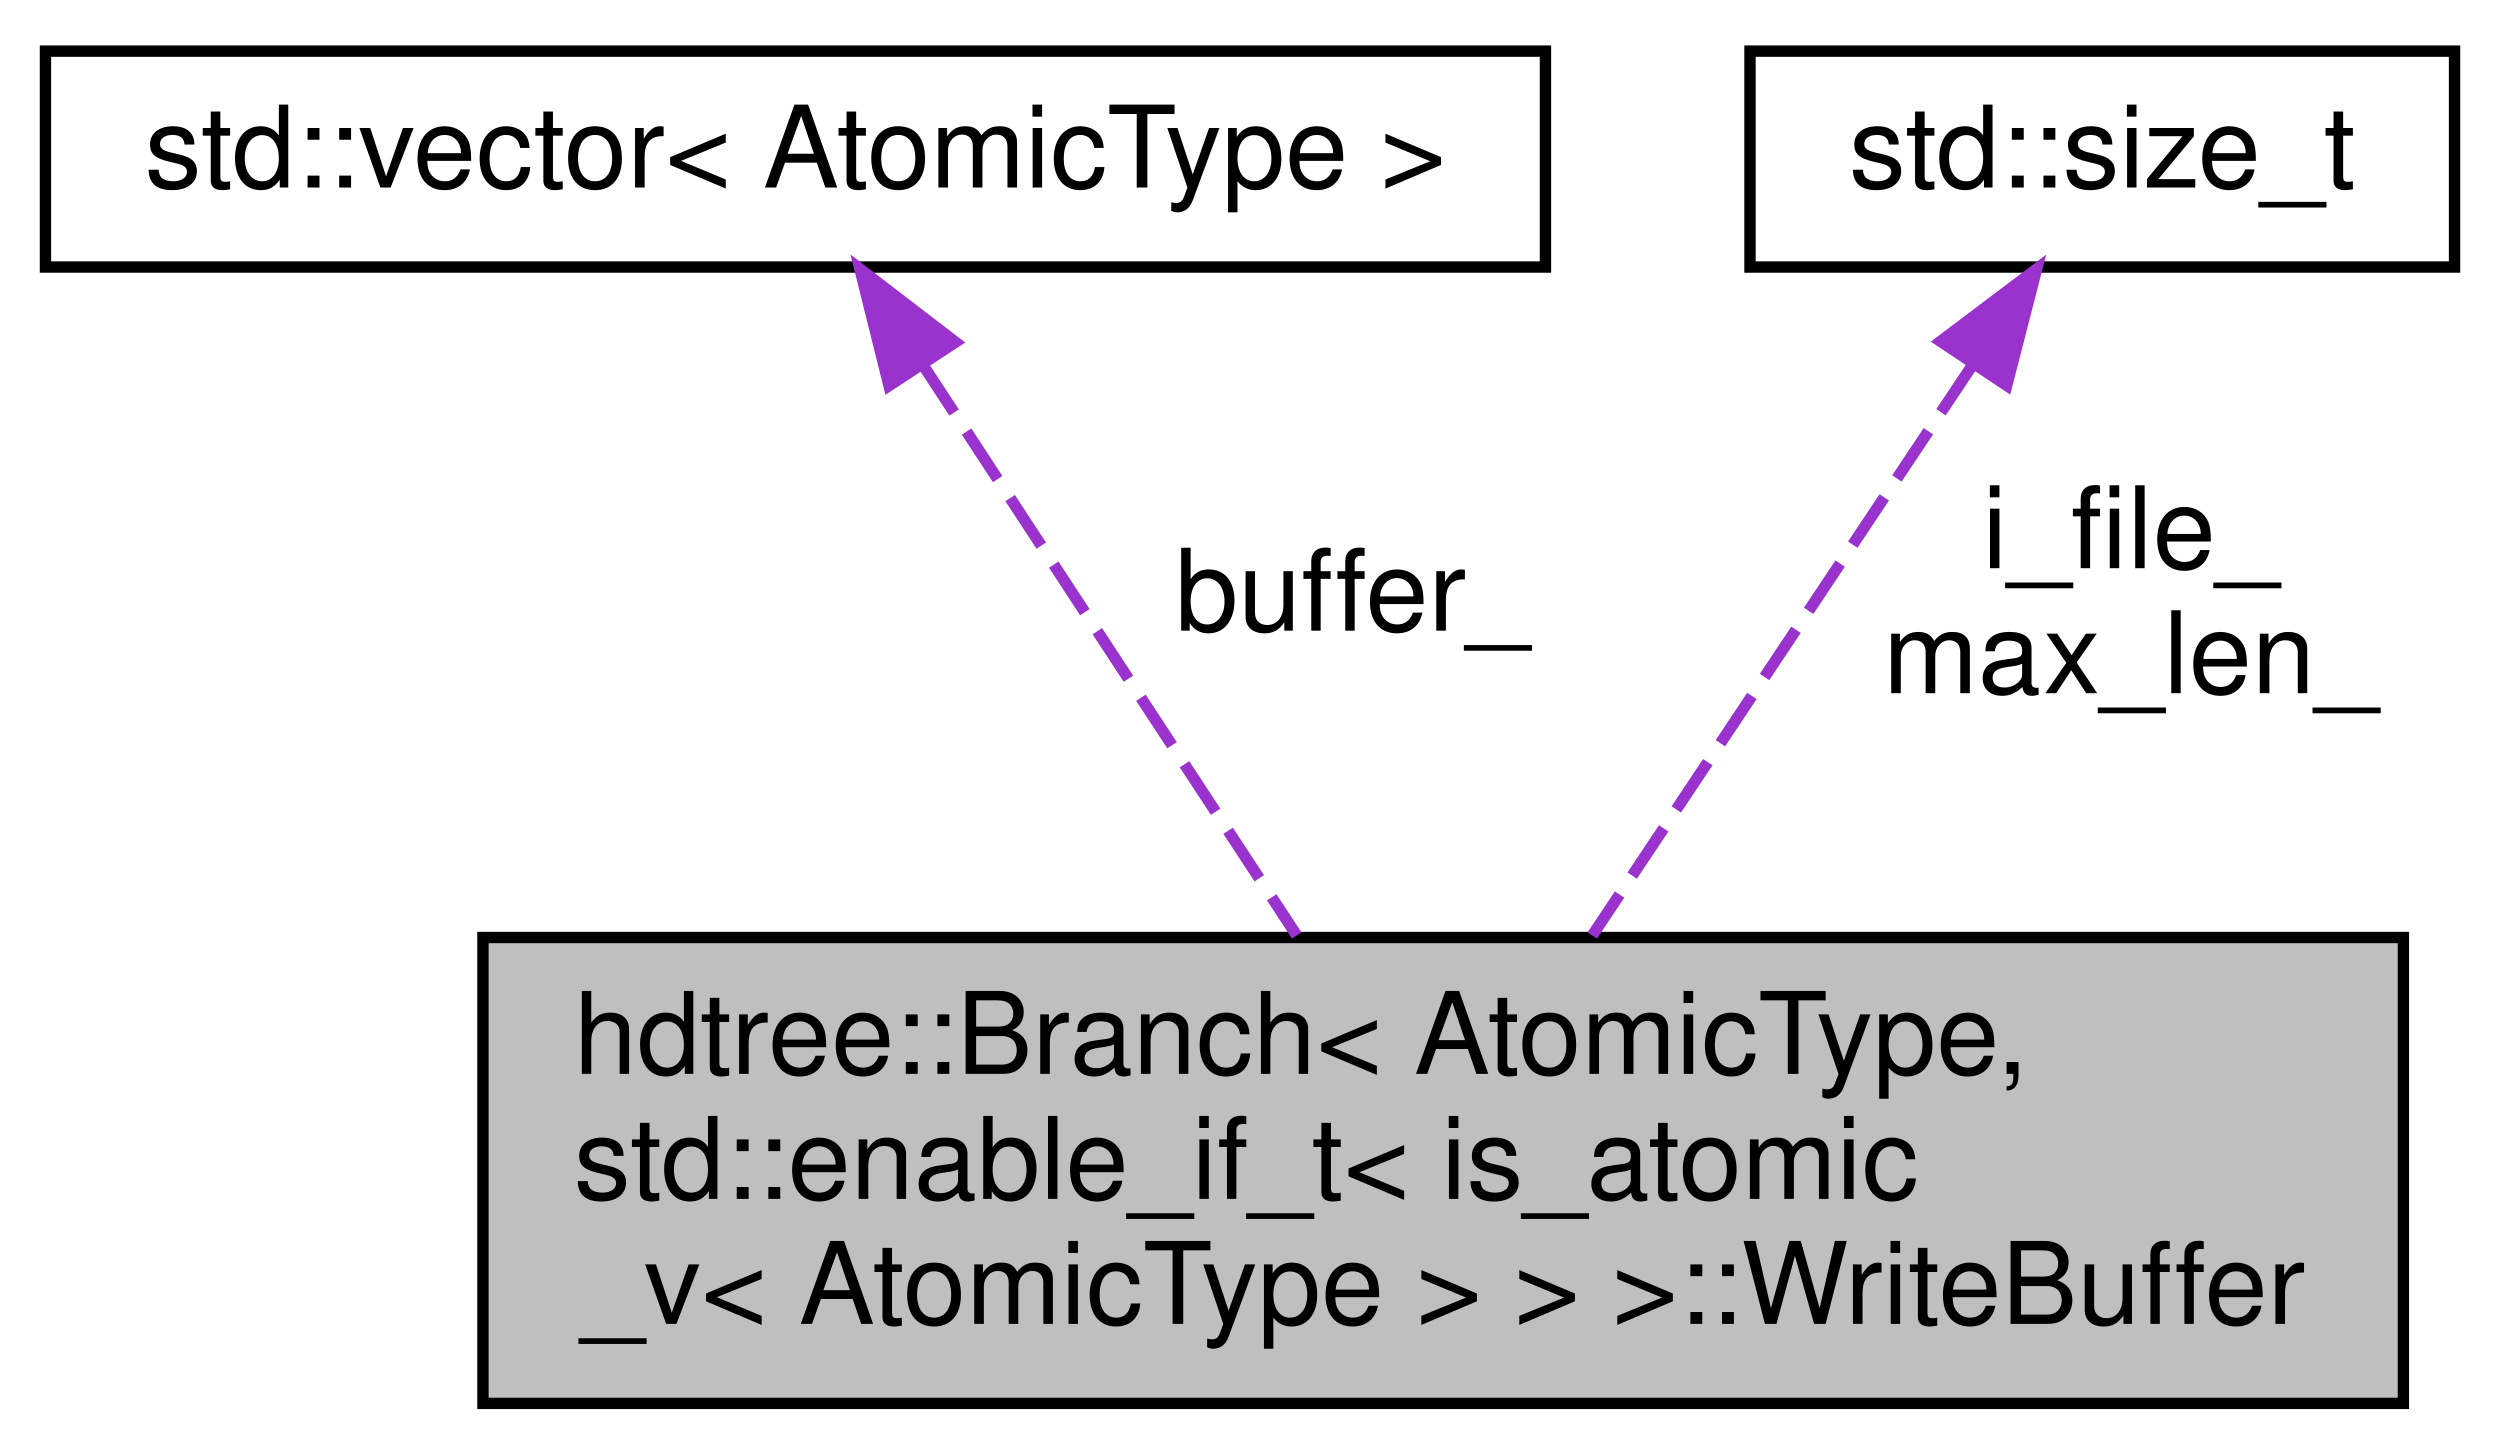
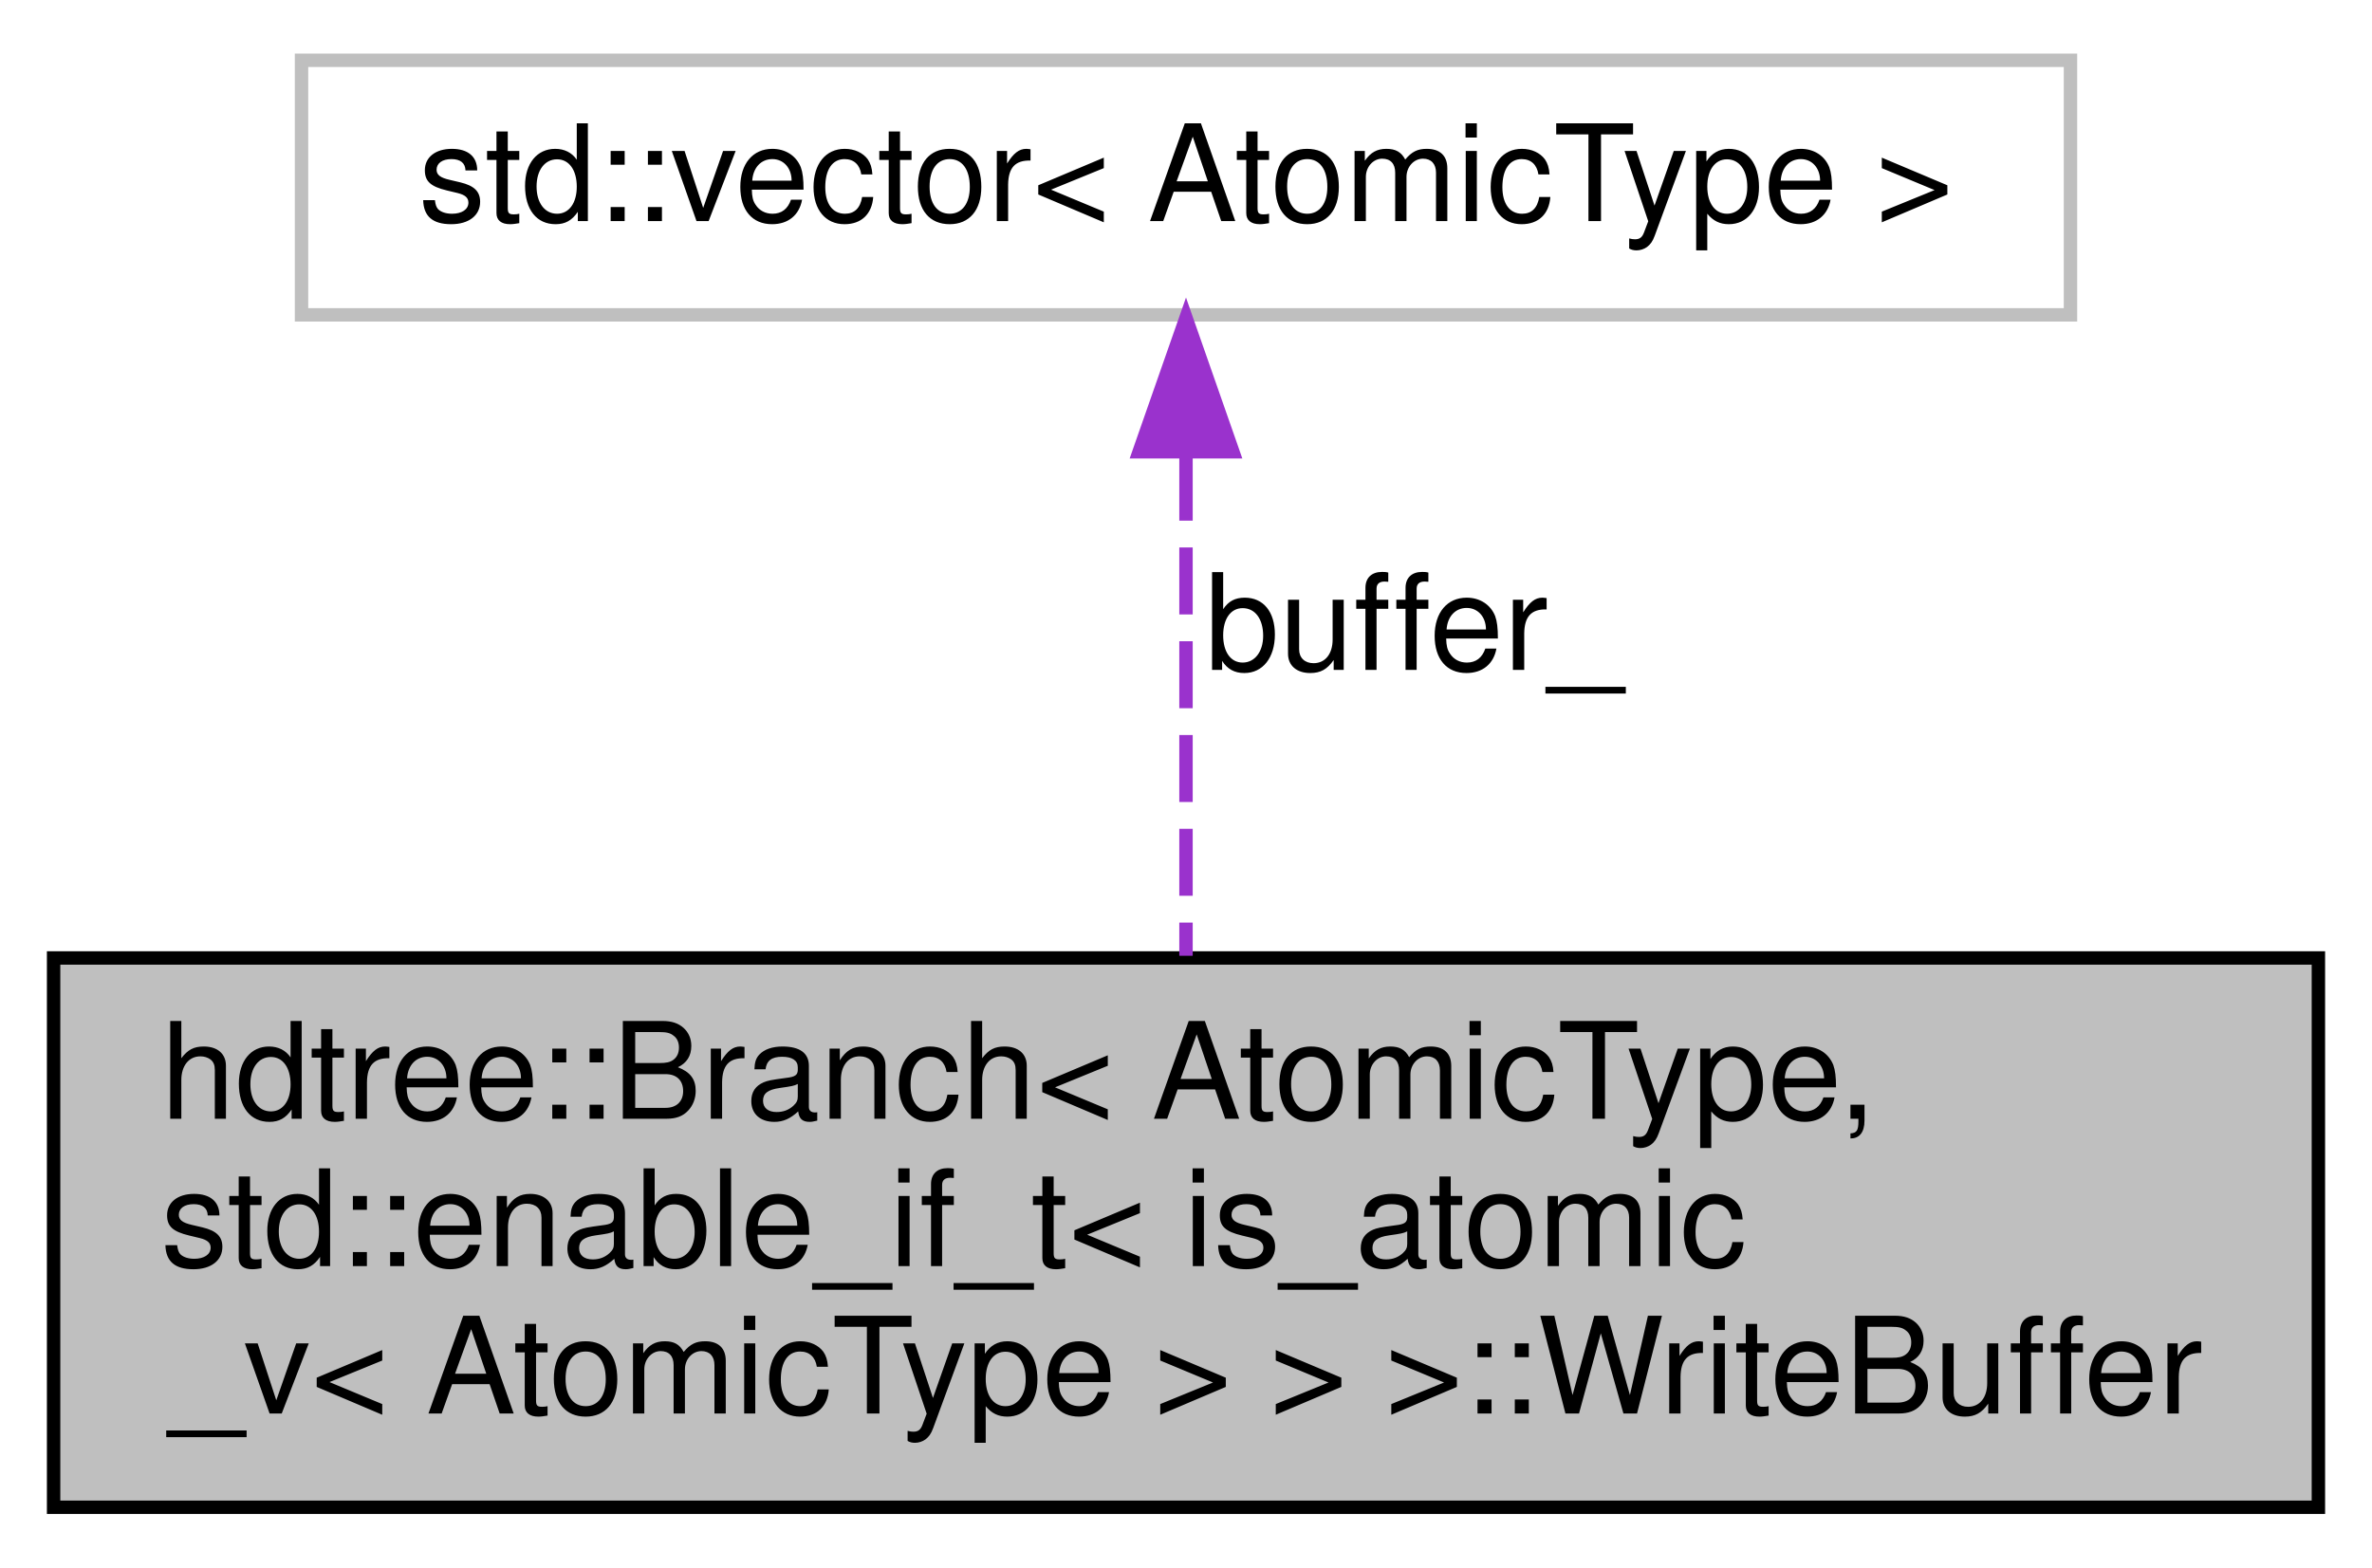
- <svg xmlns="http://www.w3.org/2000/svg" xmlns:xlink="http://www.w3.org/1999/xlink" width="220pt" height="128pt" viewBox="0.00 0.00 220.00 128.00">
-   <g id="graph0" class="graph" transform="scale(1 1) rotate(0) translate(4 124)">
+ <svg xmlns="http://www.w3.org/2000/svg" xmlns:xlink="http://www.w3.org/1999/xlink" width="177pt" height="117pt" viewBox="0.00 0.00 177.00 117.00">
+   <g id="graph0" class="graph" transform="scale(1 1) rotate(0) translate(4 113)">
    <g id="node1" class="node">
      <g id="a_node1">
        <a xlink:title=" ">
-           <polygon fill="#bfbfbf" stroke="black" points="38.5,-0.5 38.5,-41.5 207.5,-41.5 207.5,-0.5 38.5,-0.5" />
-           <text text-anchor="start" x="46.5" y="-29.5" font-family="Helvetica,sans-Serif" font-size="10.00">hdtree::Branch&lt; AtomicType,</text>
-           <text text-anchor="start" x="46.5" y="-18.5" font-family="Helvetica,sans-Serif" font-size="10.00"> std::enable_if_t&lt; is_atomic</text>
-           <text text-anchor="middle" x="123" y="-7.5" font-family="Helvetica,sans-Serif" font-size="10.00">_v&lt; AtomicType &gt; &gt; &gt;::WriteBuffer</text>
+           <polygon fill="#bfbfbf" stroke="black" points="0,-0.5 0,-41.5 169,-41.5 169,-0.5 0,-0.5" />
+           <text text-anchor="start" x="8" y="-29.5" font-family="Helvetica,sans-Serif" font-size="10.00">hdtree::Branch&lt; AtomicType,</text>
+           <text text-anchor="start" x="8" y="-18.5" font-family="Helvetica,sans-Serif" font-size="10.00"> std::enable_if_t&lt; is_atomic</text>
+           <text text-anchor="middle" x="84.5" y="-7.5" font-family="Helvetica,sans-Serif" font-size="10.00">_v&lt; AtomicType &gt; &gt; &gt;::WriteBuffer</text>
        </a>
      </g>
    </g>
    <g id="node2" class="node">
      <g id="a_node2">
-         <a target="_parent" xlink:href="http://en.cppreference.com/w/cpp/container/vector.html" xlink:title=" ">
-           <polygon fill="none" stroke="black" points="0,-100.5 0,-119.5 132,-119.5 132,-100.5 0,-100.5" />
-           <text text-anchor="middle" x="66" y="-107.5" font-family="Helvetica,sans-Serif" font-size="10.00">std::vector&lt; AtomicType &gt;</text>
+         <a xlink:title=" ">
+           <polygon fill="none" stroke="#bfbfbf" points="18.5,-89.5 18.5,-108.5 150.5,-108.5 150.5,-89.5 18.5,-89.5" />
+           <text text-anchor="middle" x="84.5" y="-96.5" font-family="Helvetica,sans-Serif" font-size="10.00">std::vector&lt; AtomicType &gt;</text>
        </a>
      </g>
    </g>
    <g id="edge1" class="edge">
-       <path fill="none" stroke="#9a32cd" stroke-dasharray="5,2" d="M77.22,-91.88C86.67,-77.44 100.21,-56.79 110.11,-41.68" />
-       <polygon fill="#9a32cd" stroke="#9a32cd" points="74.23,-90.06 71.67,-100.34 80.08,-93.89 74.23,-90.06" />
-       <text text-anchor="middle" x="115" y="-68.5" font-family="Helvetica,sans-Serif" font-size="10.00"> buffer_</text>
-     </g>
-     <g id="node3" class="node">
-       <g id="a_node3">
-         <a target="_parent" xlink:href="http://en.cppreference.com/w/cpp/types/size_t.html" xlink:title=" ">
-           <polygon fill="none" stroke="black" points="150,-100.5 150,-119.5 212,-119.5 212,-100.5 150,-100.5" />
-           <text text-anchor="middle" x="181" y="-107.5" font-family="Helvetica,sans-Serif" font-size="10.00">std::size_t</text>
-         </a>
-       </g>
-     </g>
-     <g id="edge2" class="edge">
-       <path fill="none" stroke="#9a32cd" stroke-dasharray="5,2" d="M169.58,-91.88C159.96,-77.44 146.19,-56.79 136.12,-41.68" />
-       <polygon fill="#9a32cd" stroke="#9a32cd" points="166.77,-93.96 175.23,-100.34 172.59,-90.08 166.77,-93.96" />
-       <text text-anchor="middle" x="183.5" y="-74" font-family="Helvetica,sans-Serif" font-size="10.00"> i_file_</text>
-       <text text-anchor="middle" x="183.5" y="-63" font-family="Helvetica,sans-Serif" font-size="10.00">max_len_</text>
+       <path fill="none" stroke="#9a32cd" stroke-dasharray="5,2" d="M84.5,-79.14C84.5,-67.73 84.5,-53.21 84.5,-41.66" />
+       <polygon fill="#9a32cd" stroke="#9a32cd" points="81,-79.28 84.5,-89.28 88,-79.28 81,-79.28" />
+       <text text-anchor="middle" x="101.5" y="-63" font-family="Helvetica,sans-Serif" font-size="10.00"> buffer_</text>
    </g>
  </g>
</svg>
